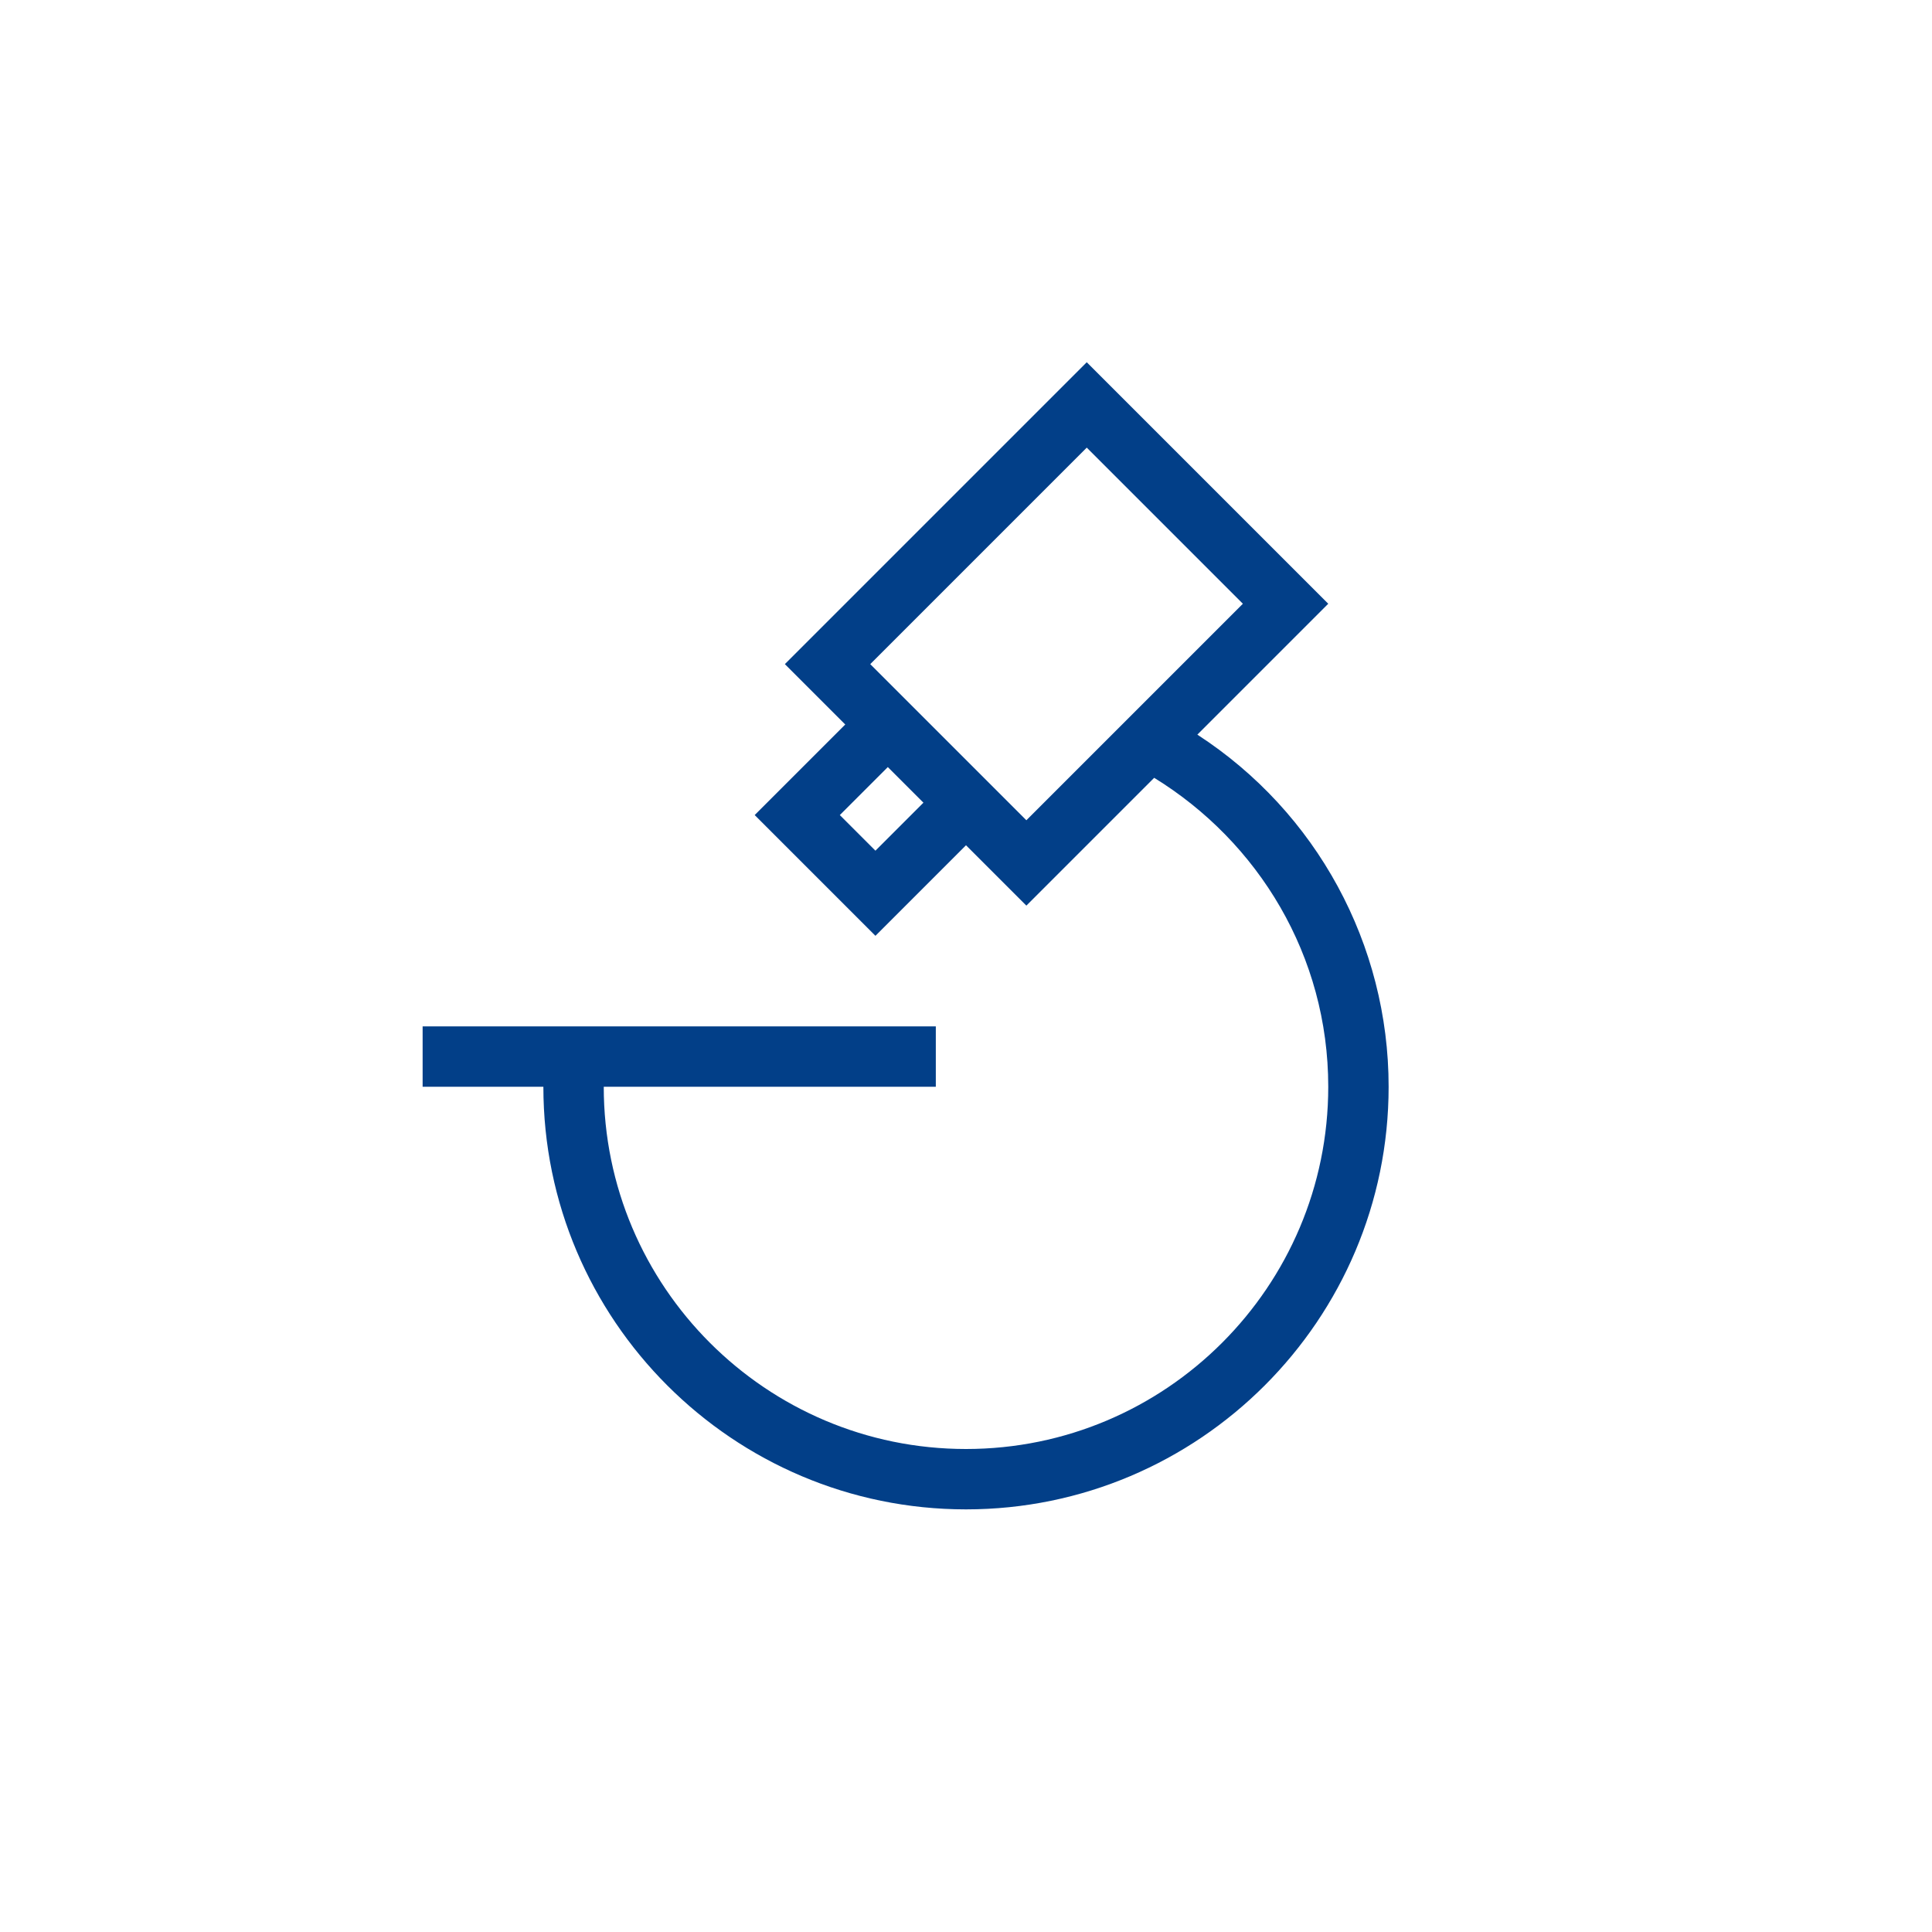
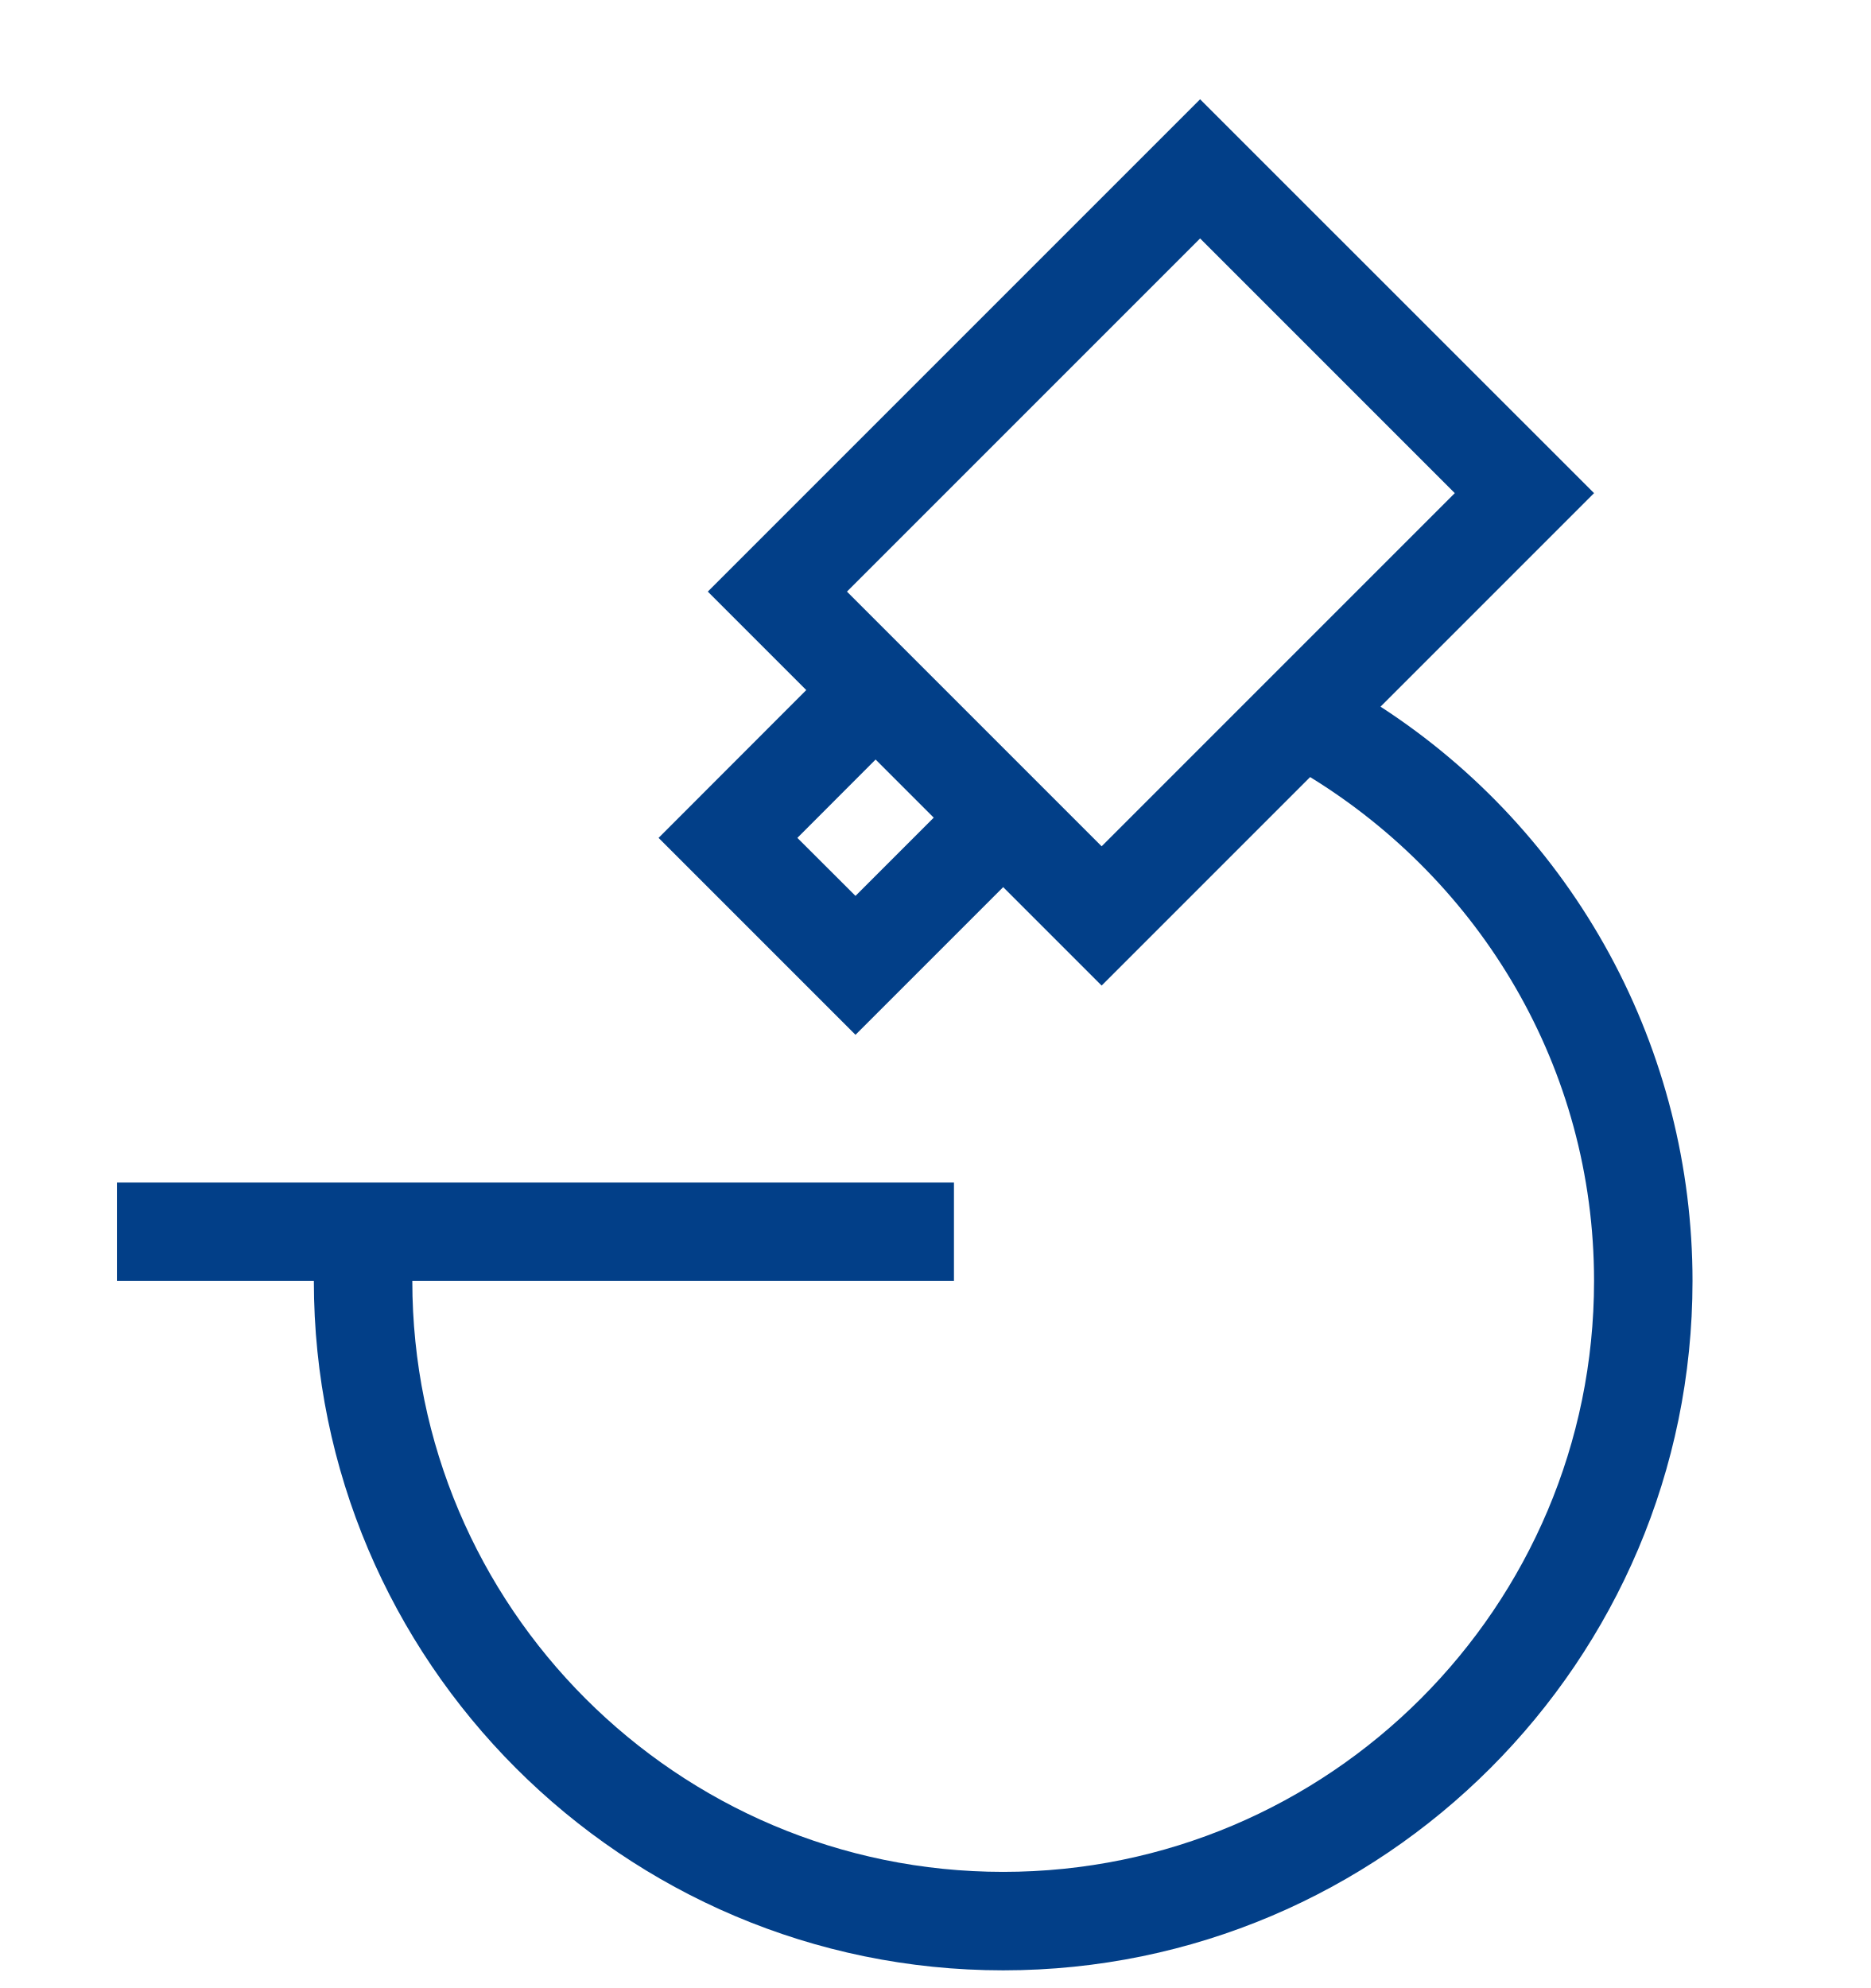
- <svg xmlns="http://www.w3.org/2000/svg" viewBox="0 0 32 32">
-   <path fill="none" d="M0 0h32v32H0z" />
-   <path fill="#00bdf2" d="M19.832 12.168L22 10l-4-4-5 5 1 1-1.5 1.5 2 2L16 14l1 1 2.117-2.117C20.843 13.945 22 15.83 22 18c0 3.31-2.69 6-6 6s-6-2.69-6-6h5.5v-1H7v1h2c0 3.86 3.14 7 7 7s7-3.14 7-7a6.95 6.95 0 0 0-3.168-5.832zM14.5 14.09l-.59-.59.795-.795.59.59-.795.795zM14.414 11L18 7.414 20.586 10 17 13.586 14.414 11z" style="fill: #023f88;" />
+ <svg xmlns="http://www.w3.org/2000/svg" width="16" height="17" viewBox="0 0 16 17" fill="none">
+   <path d="M11.806 6.043L13.632 4.217L10.263 0.849L6.053 5.059L6.895 5.901L5.632 7.165L7.316 8.849L8.579 7.586L9.421 8.428L11.204 6.645C12.657 7.539 13.632 9.127 13.632 10.954C13.632 13.741 11.366 16.007 8.579 16.007C5.792 16.007 3.526 13.741 3.526 10.954H8.158V10.112H1V10.954H2.684C2.684 14.204 5.328 16.849 8.579 16.849C11.829 16.849 14.474 14.204 14.474 10.954C14.474 9.978 14.23 9.017 13.764 8.159C13.298 7.302 12.625 6.574 11.806 6.043ZM7.316 7.661L6.819 7.165L7.488 6.495L7.985 6.992L7.316 7.661ZM7.243 5.059L10.263 2.039L12.441 4.217L9.421 7.237L7.243 5.059Z" fill="#023F88" />
</svg>
